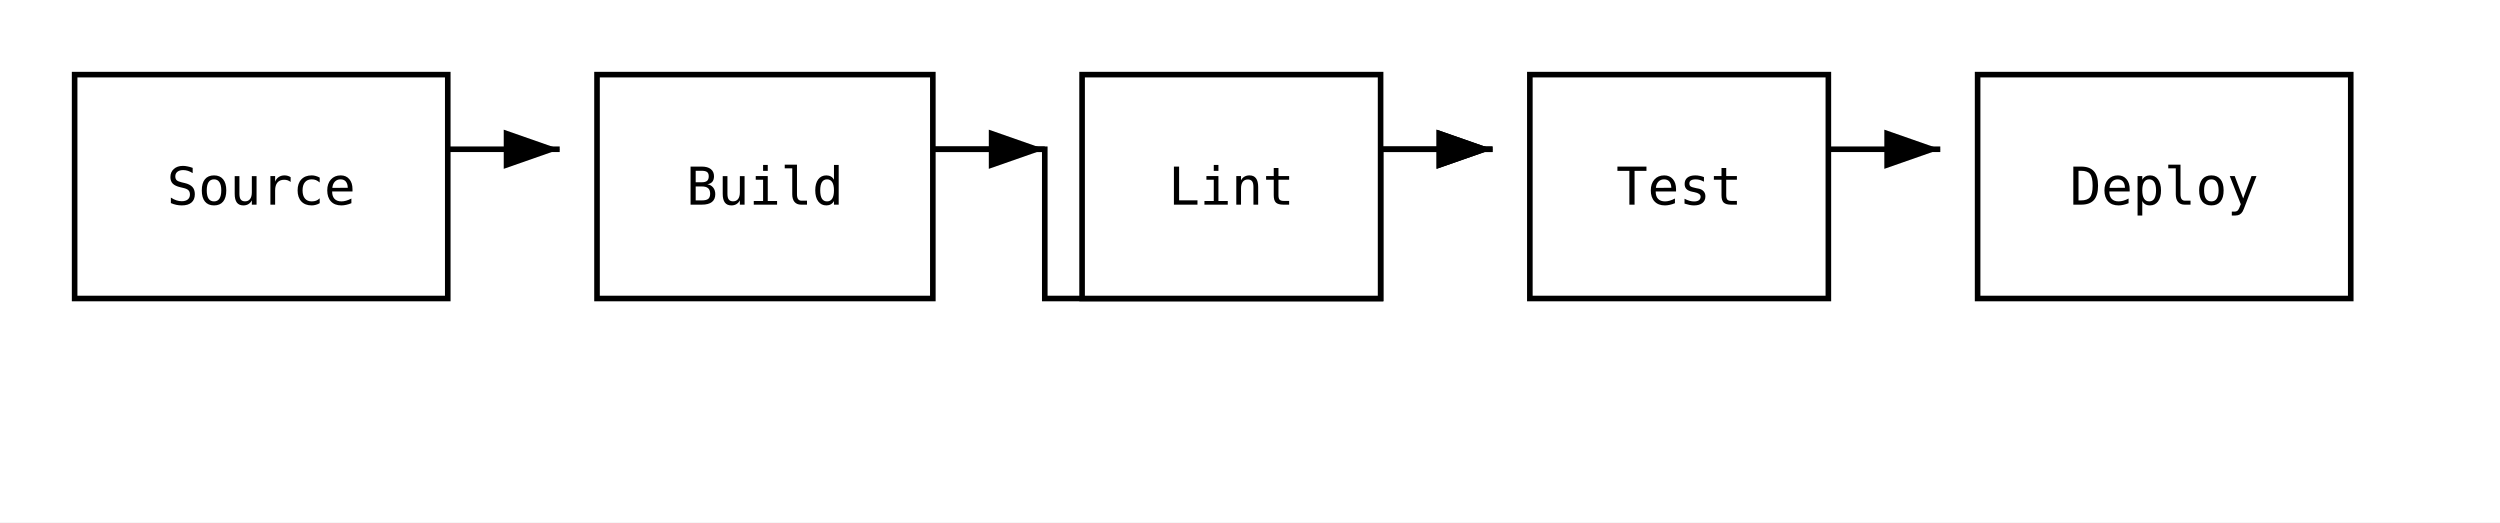
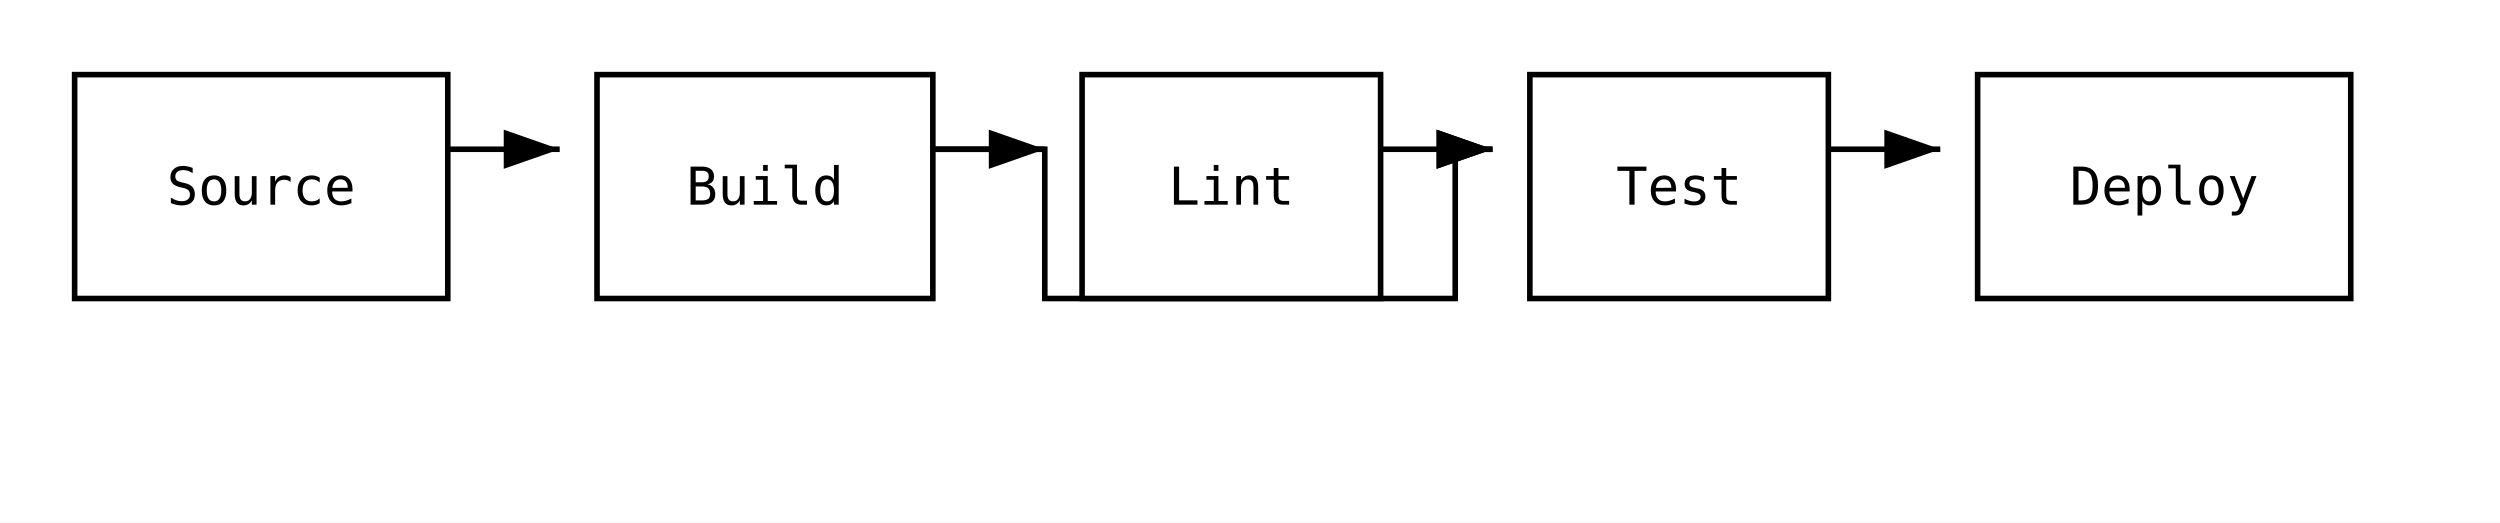
<svg xmlns="http://www.w3.org/2000/svg" width="670" height="140" viewBox="0 0 670 140">
  <defs>
    <marker id="arrowhead" markerWidth="10" markerHeight="7" refX="10" refY="3.5" orient="auto">
      <polygon points="0 0, 10 3.5, 0 7" fill="black" />
    </marker>
    <marker id="arrowhead-rev" markerWidth="10" markerHeight="7" refX="0" refY="3.5" orient="auto">
      <polygon points="10 0, 0 3.5, 10 7" fill="black" />
    </marker>
  </defs>
  <rect width="670" height="140" fill="white" />
+   <polyline points="120,40 150,40" fill="none" stroke="black" stroke-width="1.5" marker-end="url(#arrowhead)" />
+   <polyline points="250,40 280,40 280,80 390,80 390,40 400,40" fill="none" stroke="black" stroke-width="1.5" marker-end="url(#arrowhead)" />
+   <polyline points="490,40 520,40" fill="none" stroke="black" stroke-width="1.5" marker-end="url(#arrowhead)" />
  <polyline points="250,40 280,40" fill="none" stroke="black" stroke-width="1.5" marker-end="url(#arrowhead)" />
-   <polyline points="250,40 280,40 280,80 370,80 370,40 400,40" fill="none" stroke="black" stroke-width="1.5" marker-end="url(#arrowhead)" />
  <polyline points="370,40 400,40" fill="none" stroke="black" stroke-width="1.5" marker-end="url(#arrowhead)" />
-   <polyline points="120,40 150,40" fill="none" stroke="black" stroke-width="1.5" marker-end="url(#arrowhead)" />
-   <polyline points="490,40 520,40" fill="none" stroke="black" stroke-width="1.5" marker-end="url(#arrowhead)" />
  <rect x="20" y="20" width="100" height="60" rx="0" fill="white" stroke="black" stroke-width="1.5" />
  <text x="70" y="50" dominant-baseline="central" text-anchor="middle" font-family="monospace" font-size="14">Source</text>
  <rect x="160" y="20" width="90" height="60" rx="0" fill="white" stroke="black" stroke-width="1.5" />
  <text x="205" y="50" dominant-baseline="central" text-anchor="middle" font-family="monospace" font-size="14">Build</text>
  <rect x="290" y="20" width="80" height="60" rx="0" fill="white" stroke="black" stroke-width="1.5" />
  <text x="330" y="50" dominant-baseline="central" text-anchor="middle" font-family="monospace" font-size="14">Lint</text>
  <rect x="410" y="20" width="80" height="60" rx="0" fill="white" stroke="black" stroke-width="1.5" />
  <text x="450" y="50" dominant-baseline="central" text-anchor="middle" font-family="monospace" font-size="14">Test</text>
  <rect x="530" y="20" width="100" height="60" rx="0" fill="white" stroke="black" stroke-width="1.5" />
  <text x="580" y="50" dominant-baseline="central" text-anchor="middle" font-family="monospace" font-size="14">Deploy</text>
</svg>
